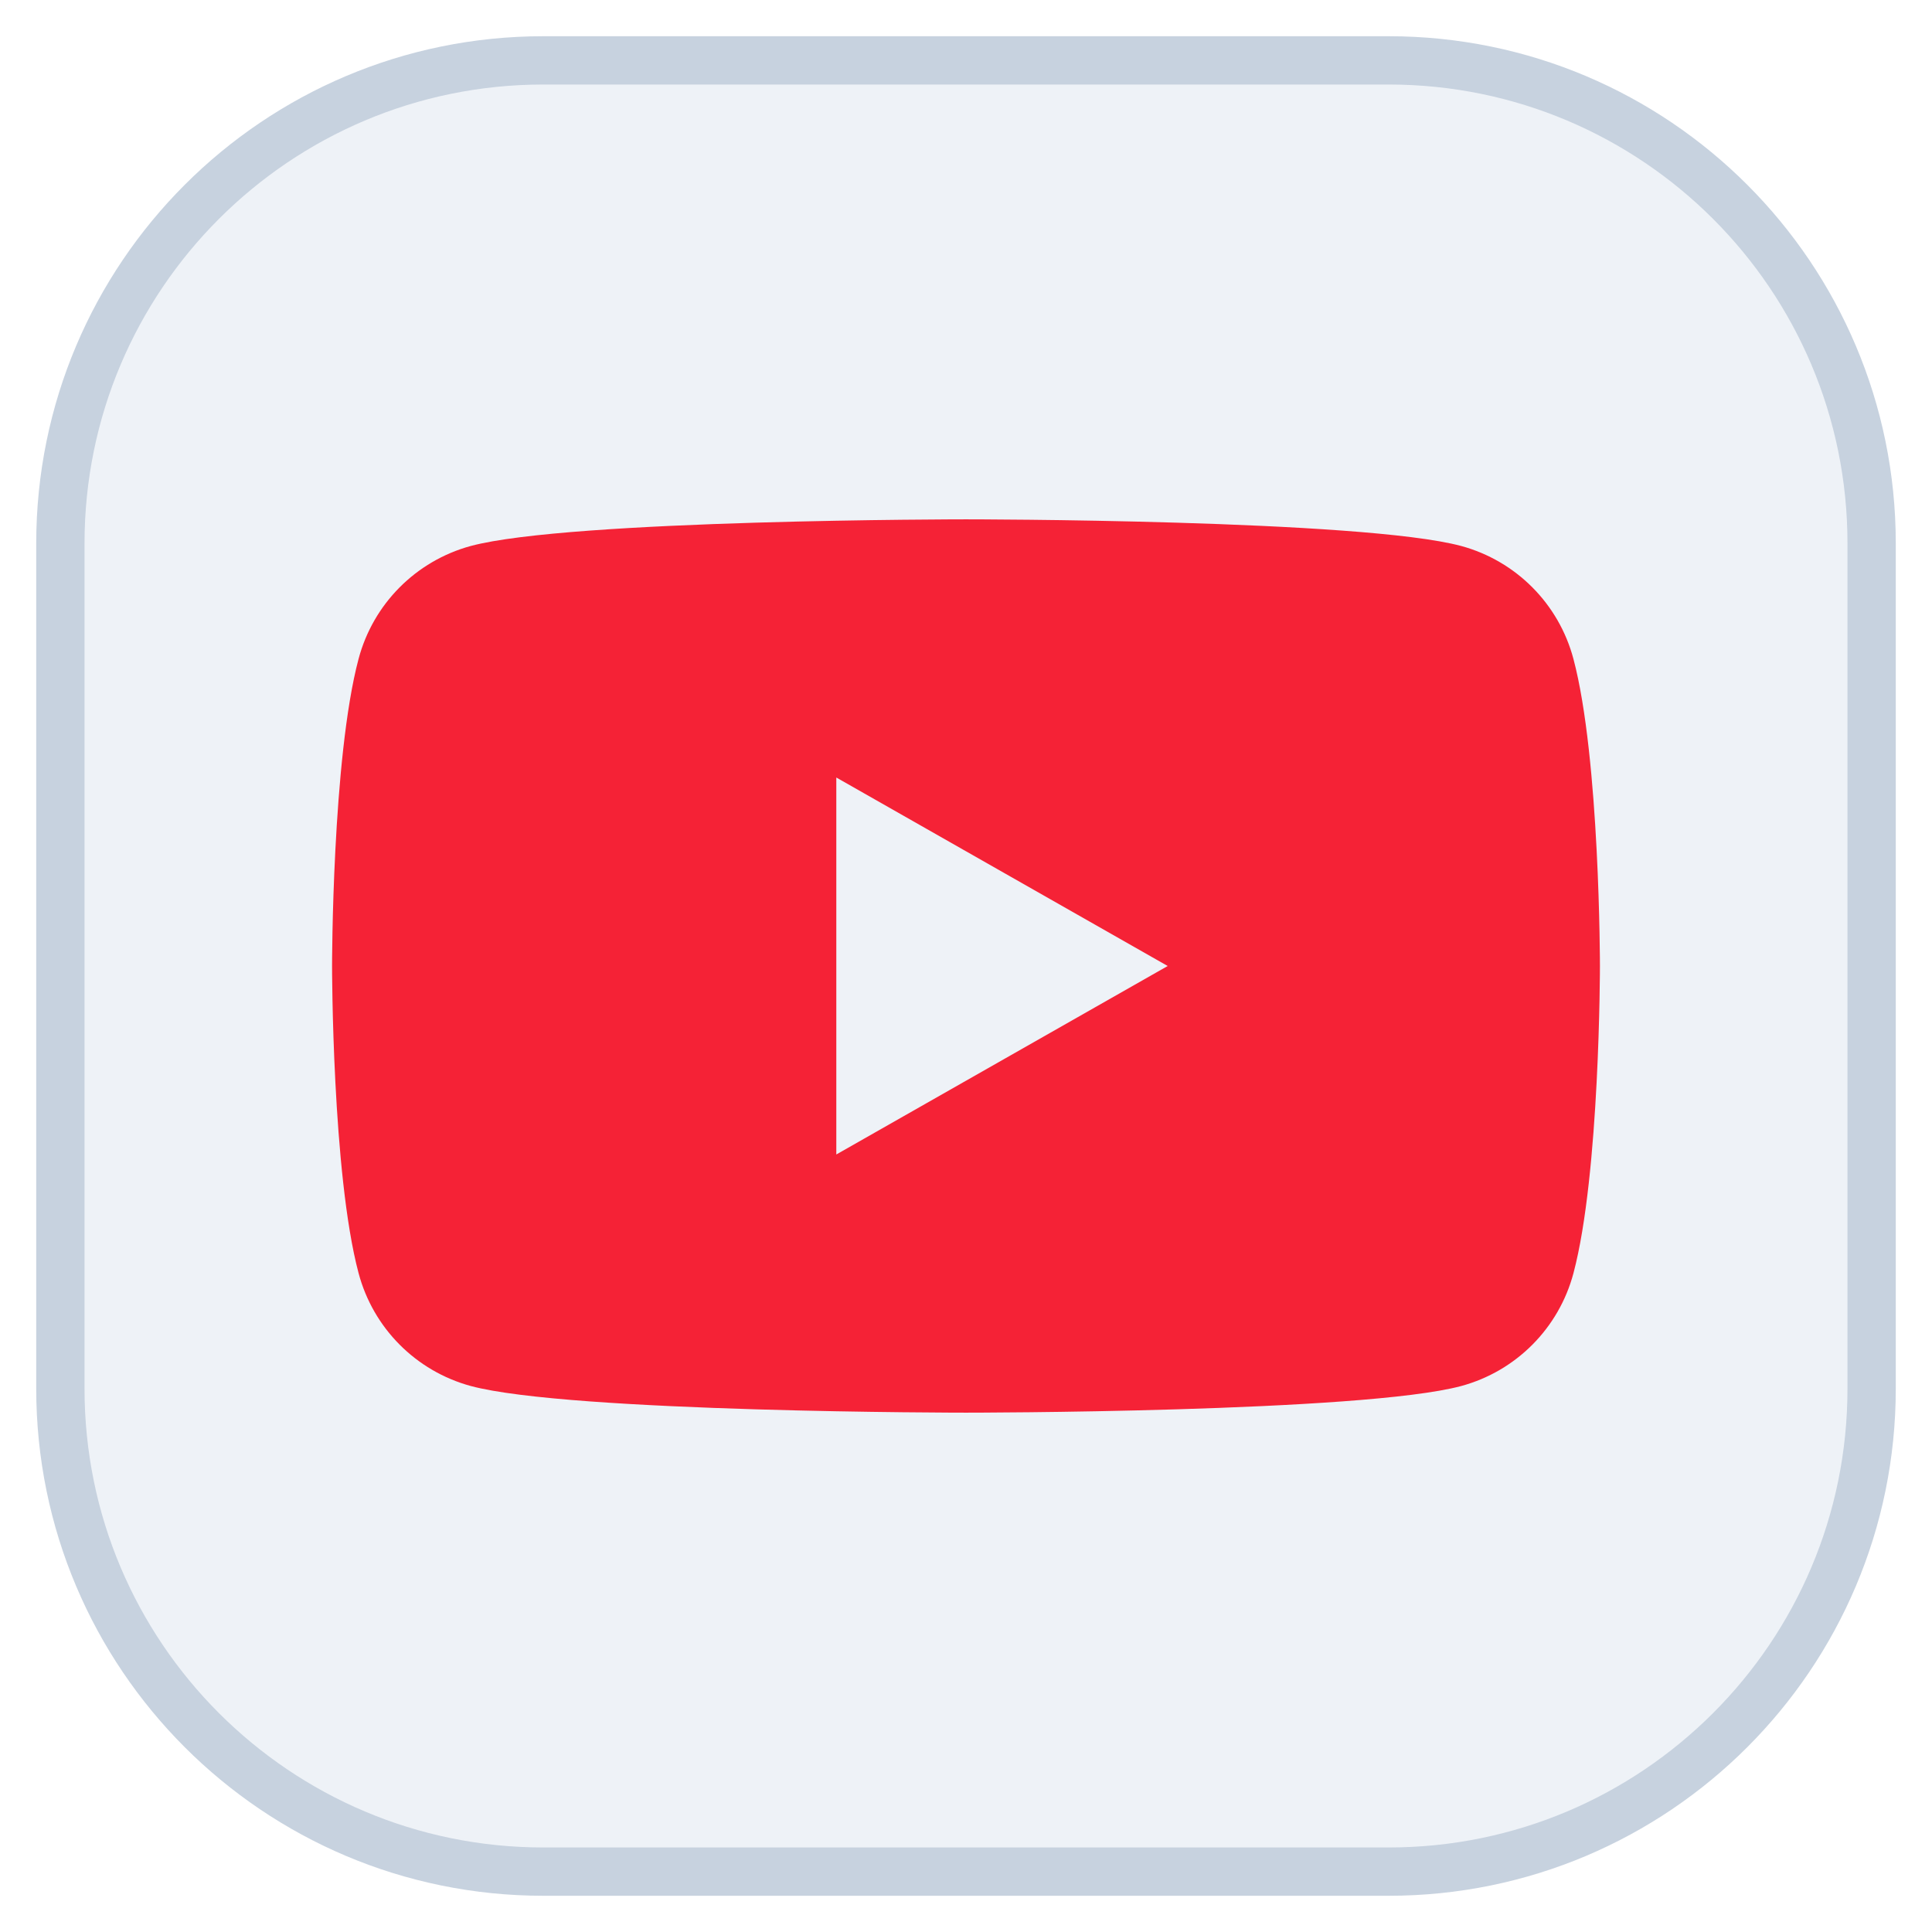
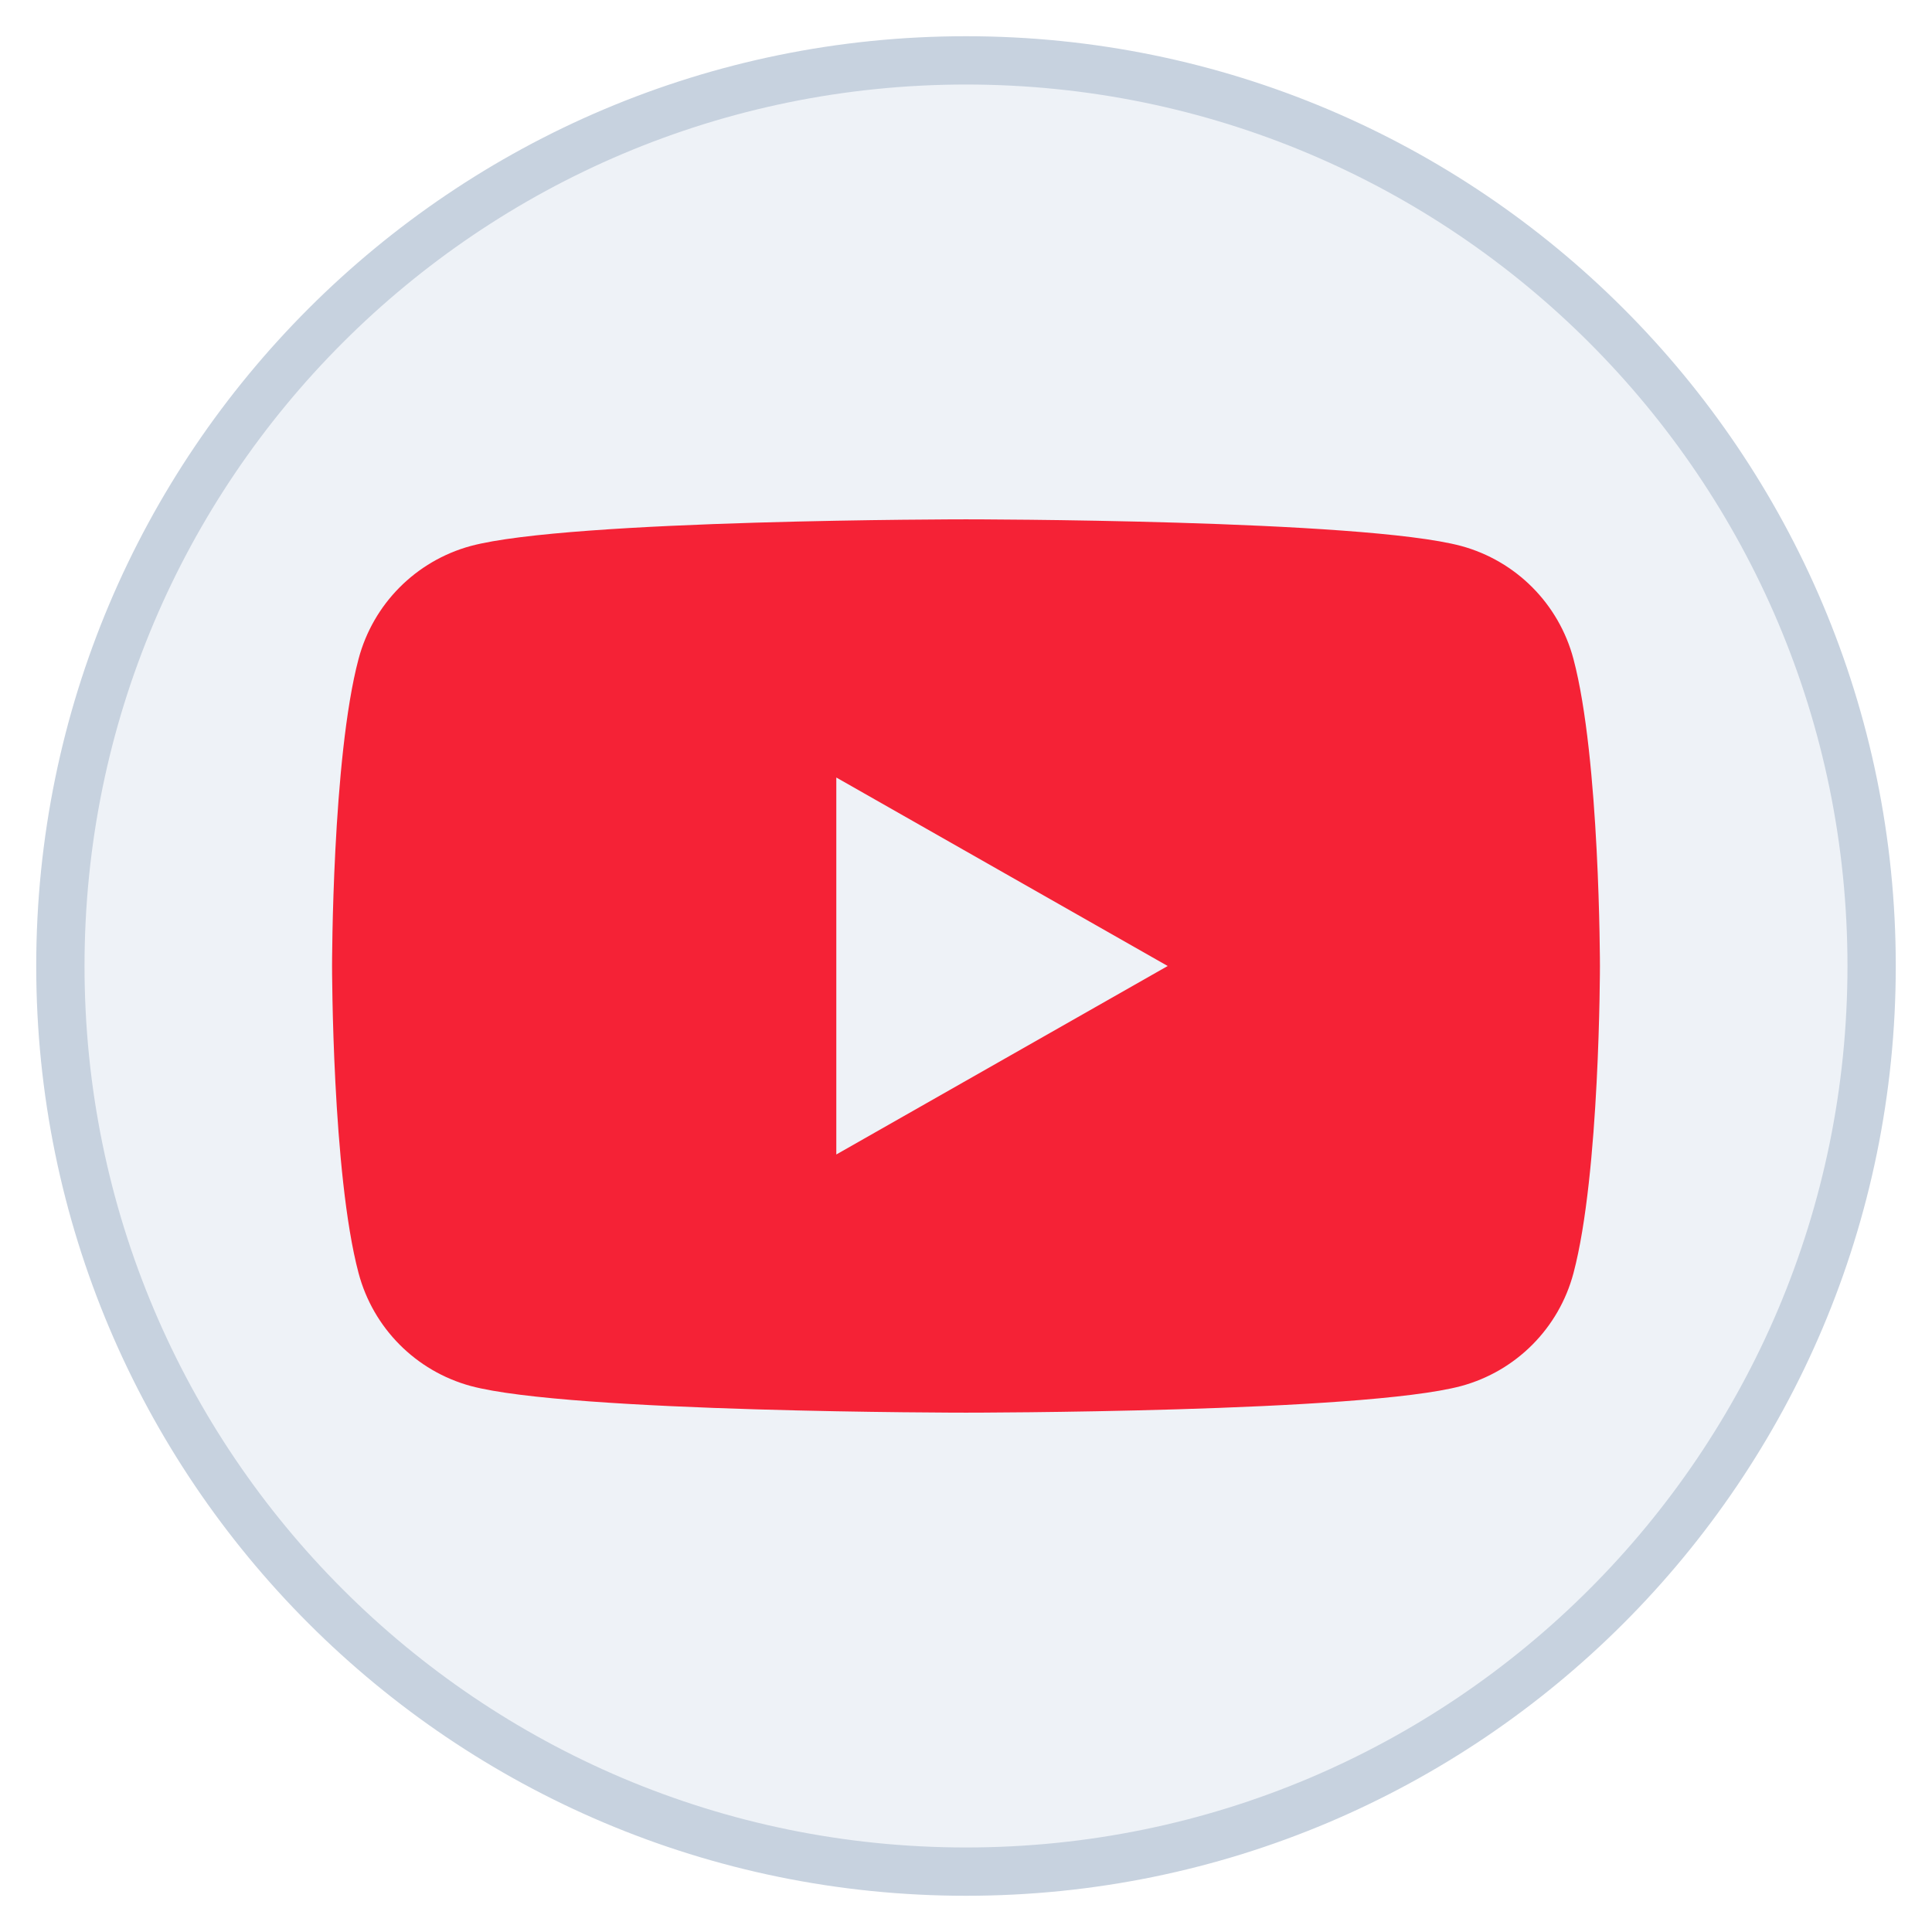
<svg xmlns="http://www.w3.org/2000/svg" viewBox="0 0 32 32">
-   <rect x="1" y="1" width="30" height="30" rx="8" fill="#EEF2F7" stroke="#C7D2DF" stroke-width="0.8" />
+   <circle cx="16" cy="16" r="15" fill="#EEF2F7" stroke="#C7D2DF" stroke-width="0.8" />
  <svg role="img" viewBox="0 0 24 24" x="5.5" y="5.5" width="21" height="21" preserveAspectRatio="xMidYMid meet" fill="#F52236" color="#F52236">
    <path d="M23.498 6.186a3.016 3.016 0 0 0-2.122-2.136C19.505 3.545 12 3.545 12 3.545s-7.505 0-9.377.505A3.017 3.017 0 0 0 .502 6.186C0 8.07 0 12 0 12s0 3.93.502 5.814a3.016 3.016 0 0 0 2.122 2.136c1.871.505 9.376.505 9.376.505s7.505 0 9.377-.505a3.015 3.015 0 0 0 2.122-2.136C24 15.93 24 12 24 12s0-3.93-.502-5.814zM9.545 15.568V8.432L15.818 12l-6.273 3.568z" />
  </svg>
</svg>
